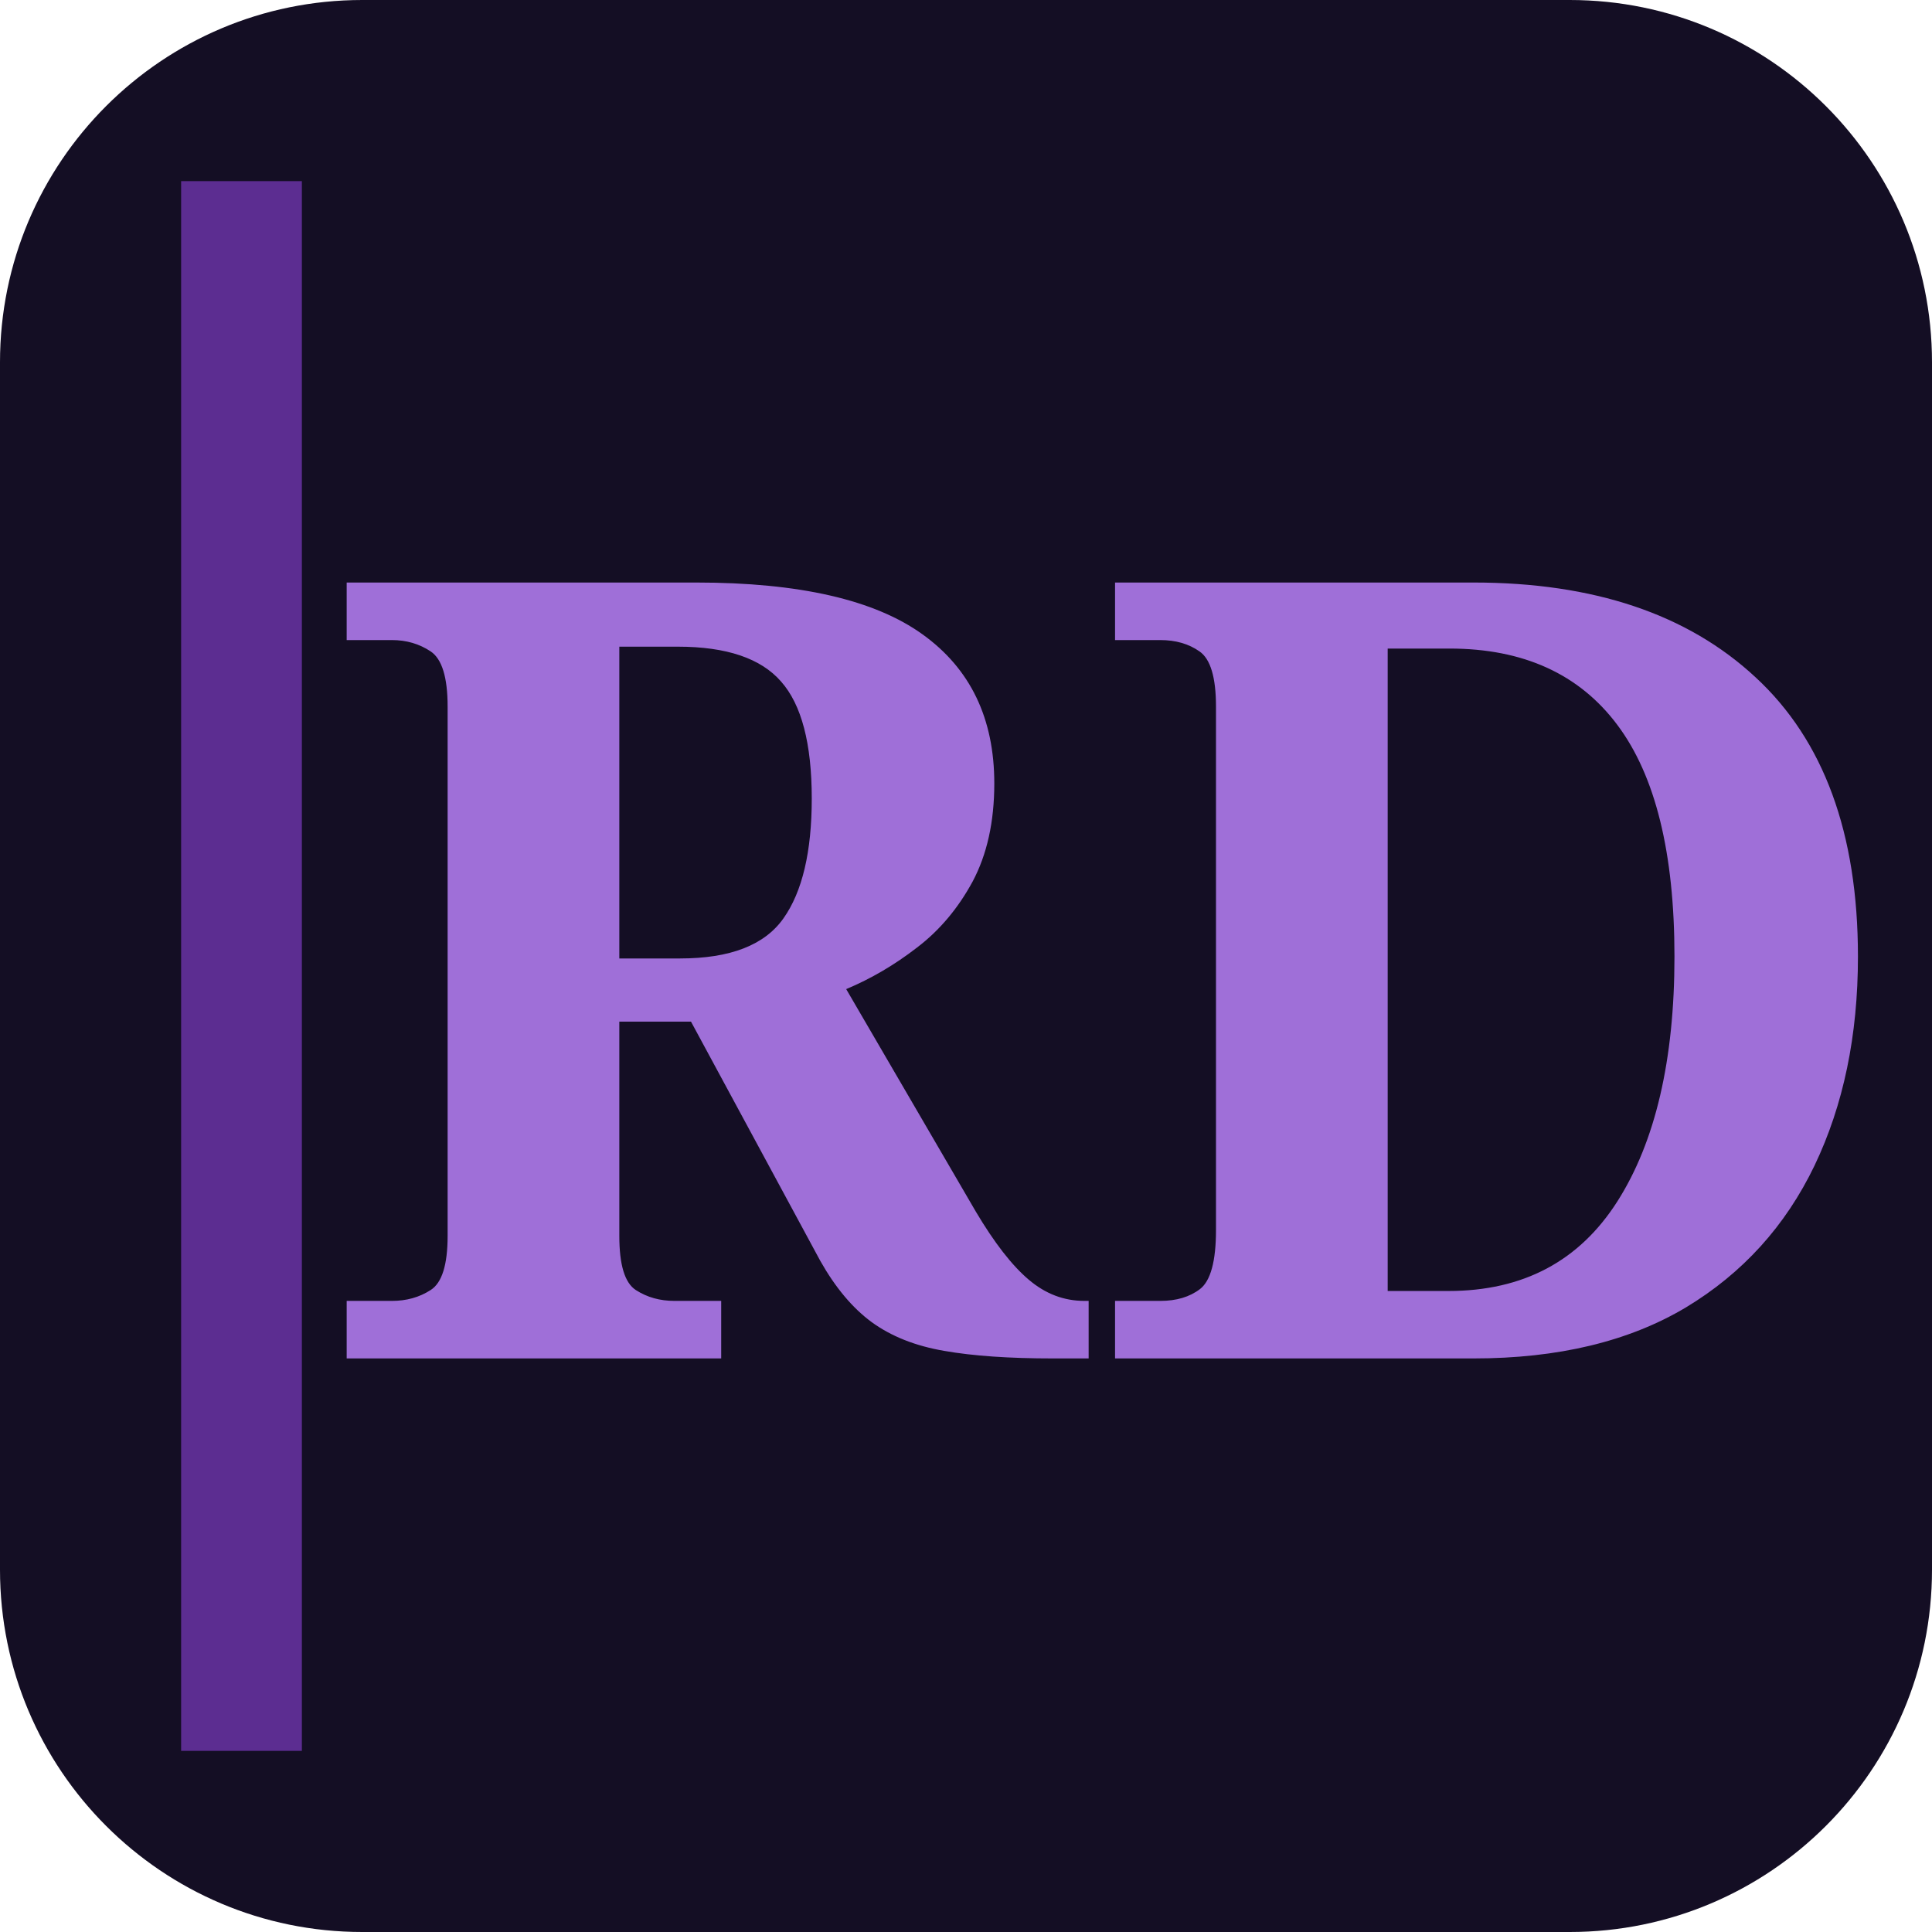
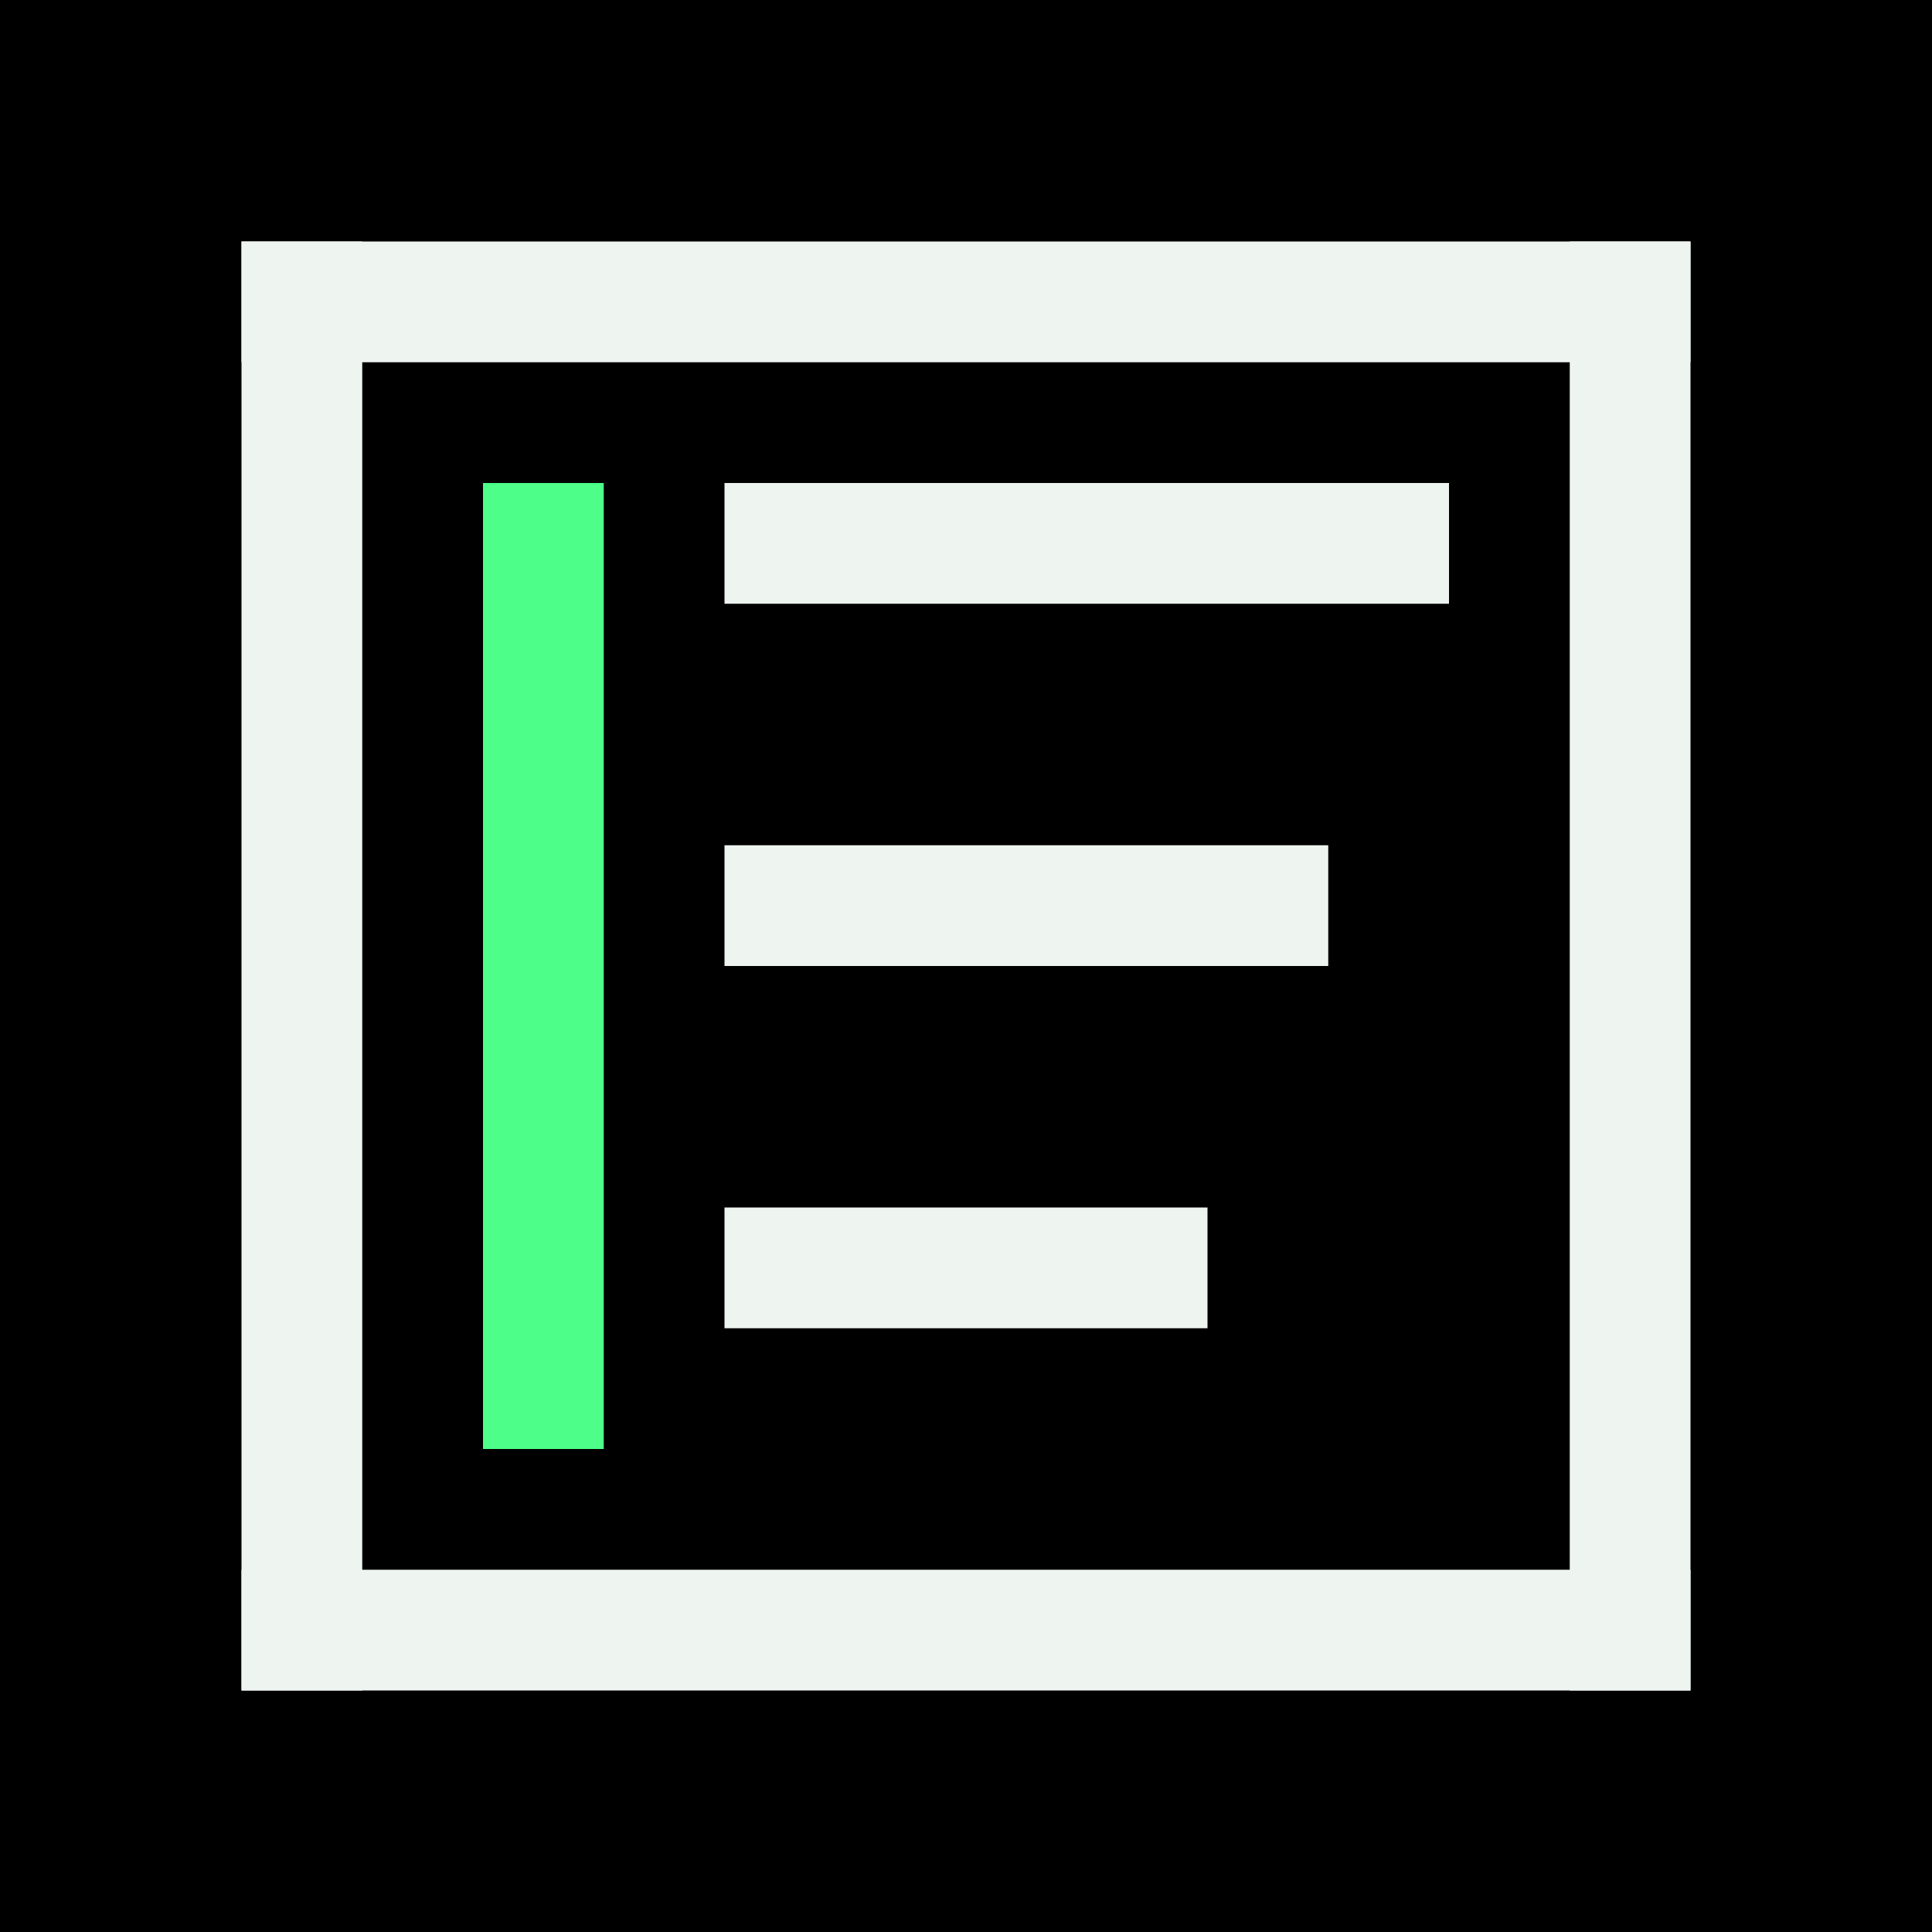
<svg xmlns="http://www.w3.org/2000/svg" viewBox="0 0 64 64">
-   <rect width="64" height="64" rx="12" fill="#140E24" />
-   <rect x="6" y="6" width="4" height="52" fill="#5C2D91" />
-   <text x="37" y="45" font-family="Georgia, serif" font-size="36" font-weight="bold" fill="#9F6FD8" text-anchor="middle">RD</text>
+   <rect width="64" height="64" fill="#000000" />
+   <rect x="8" y="8" width="48" height="4" fill="#eef4f0" />
+   <rect x="8" y="52" width="48" height="4" fill="#eef4f0" />
+   <rect x="8" y="8" width="4" height="48" fill="#eef4f0" />
+   <rect x="52" y="8" width="4" height="48" fill="#eef4f0" />
+   <rect x="16" y="16" width="4" height="32" fill="#4dff88" />
+   <rect x="24" y="16" width="24" height="4" fill="#eef4f0" />
+   <rect x="24" y="28" width="20" height="4" fill="#eef4f0" />
+   <rect x="24" y="40" width="16" height="4" fill="#eef4f0" />
</svg>
